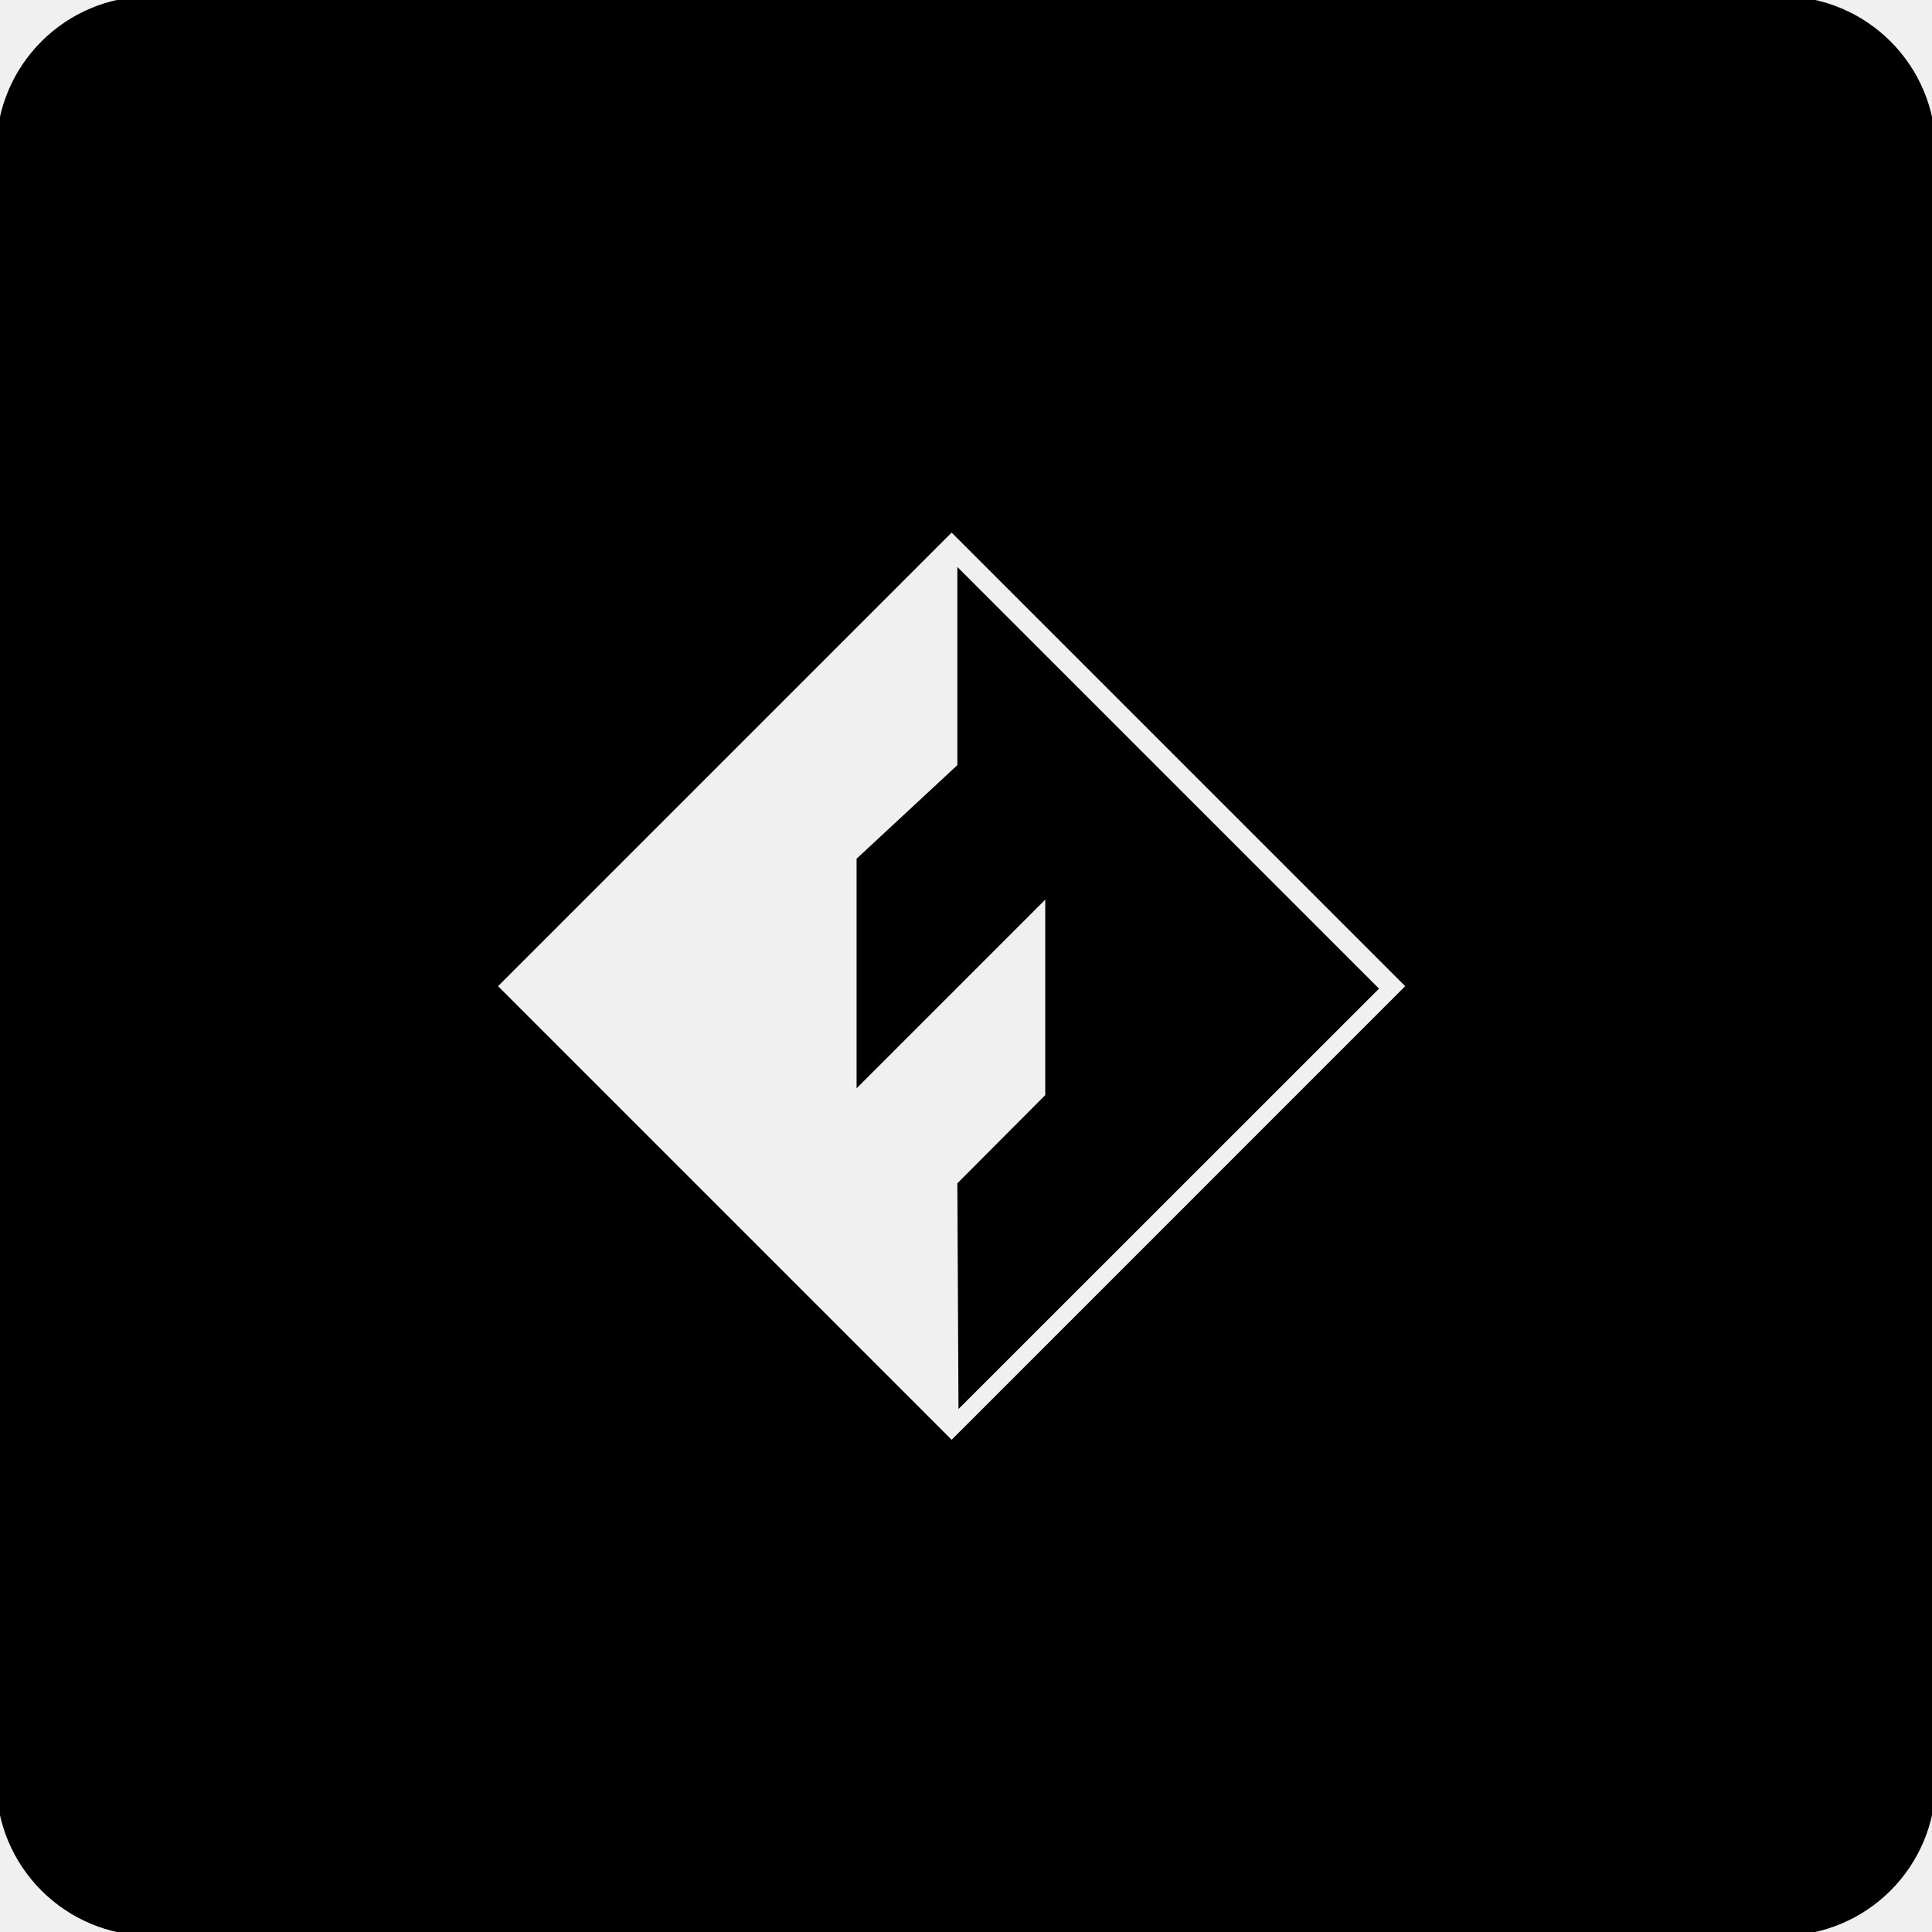
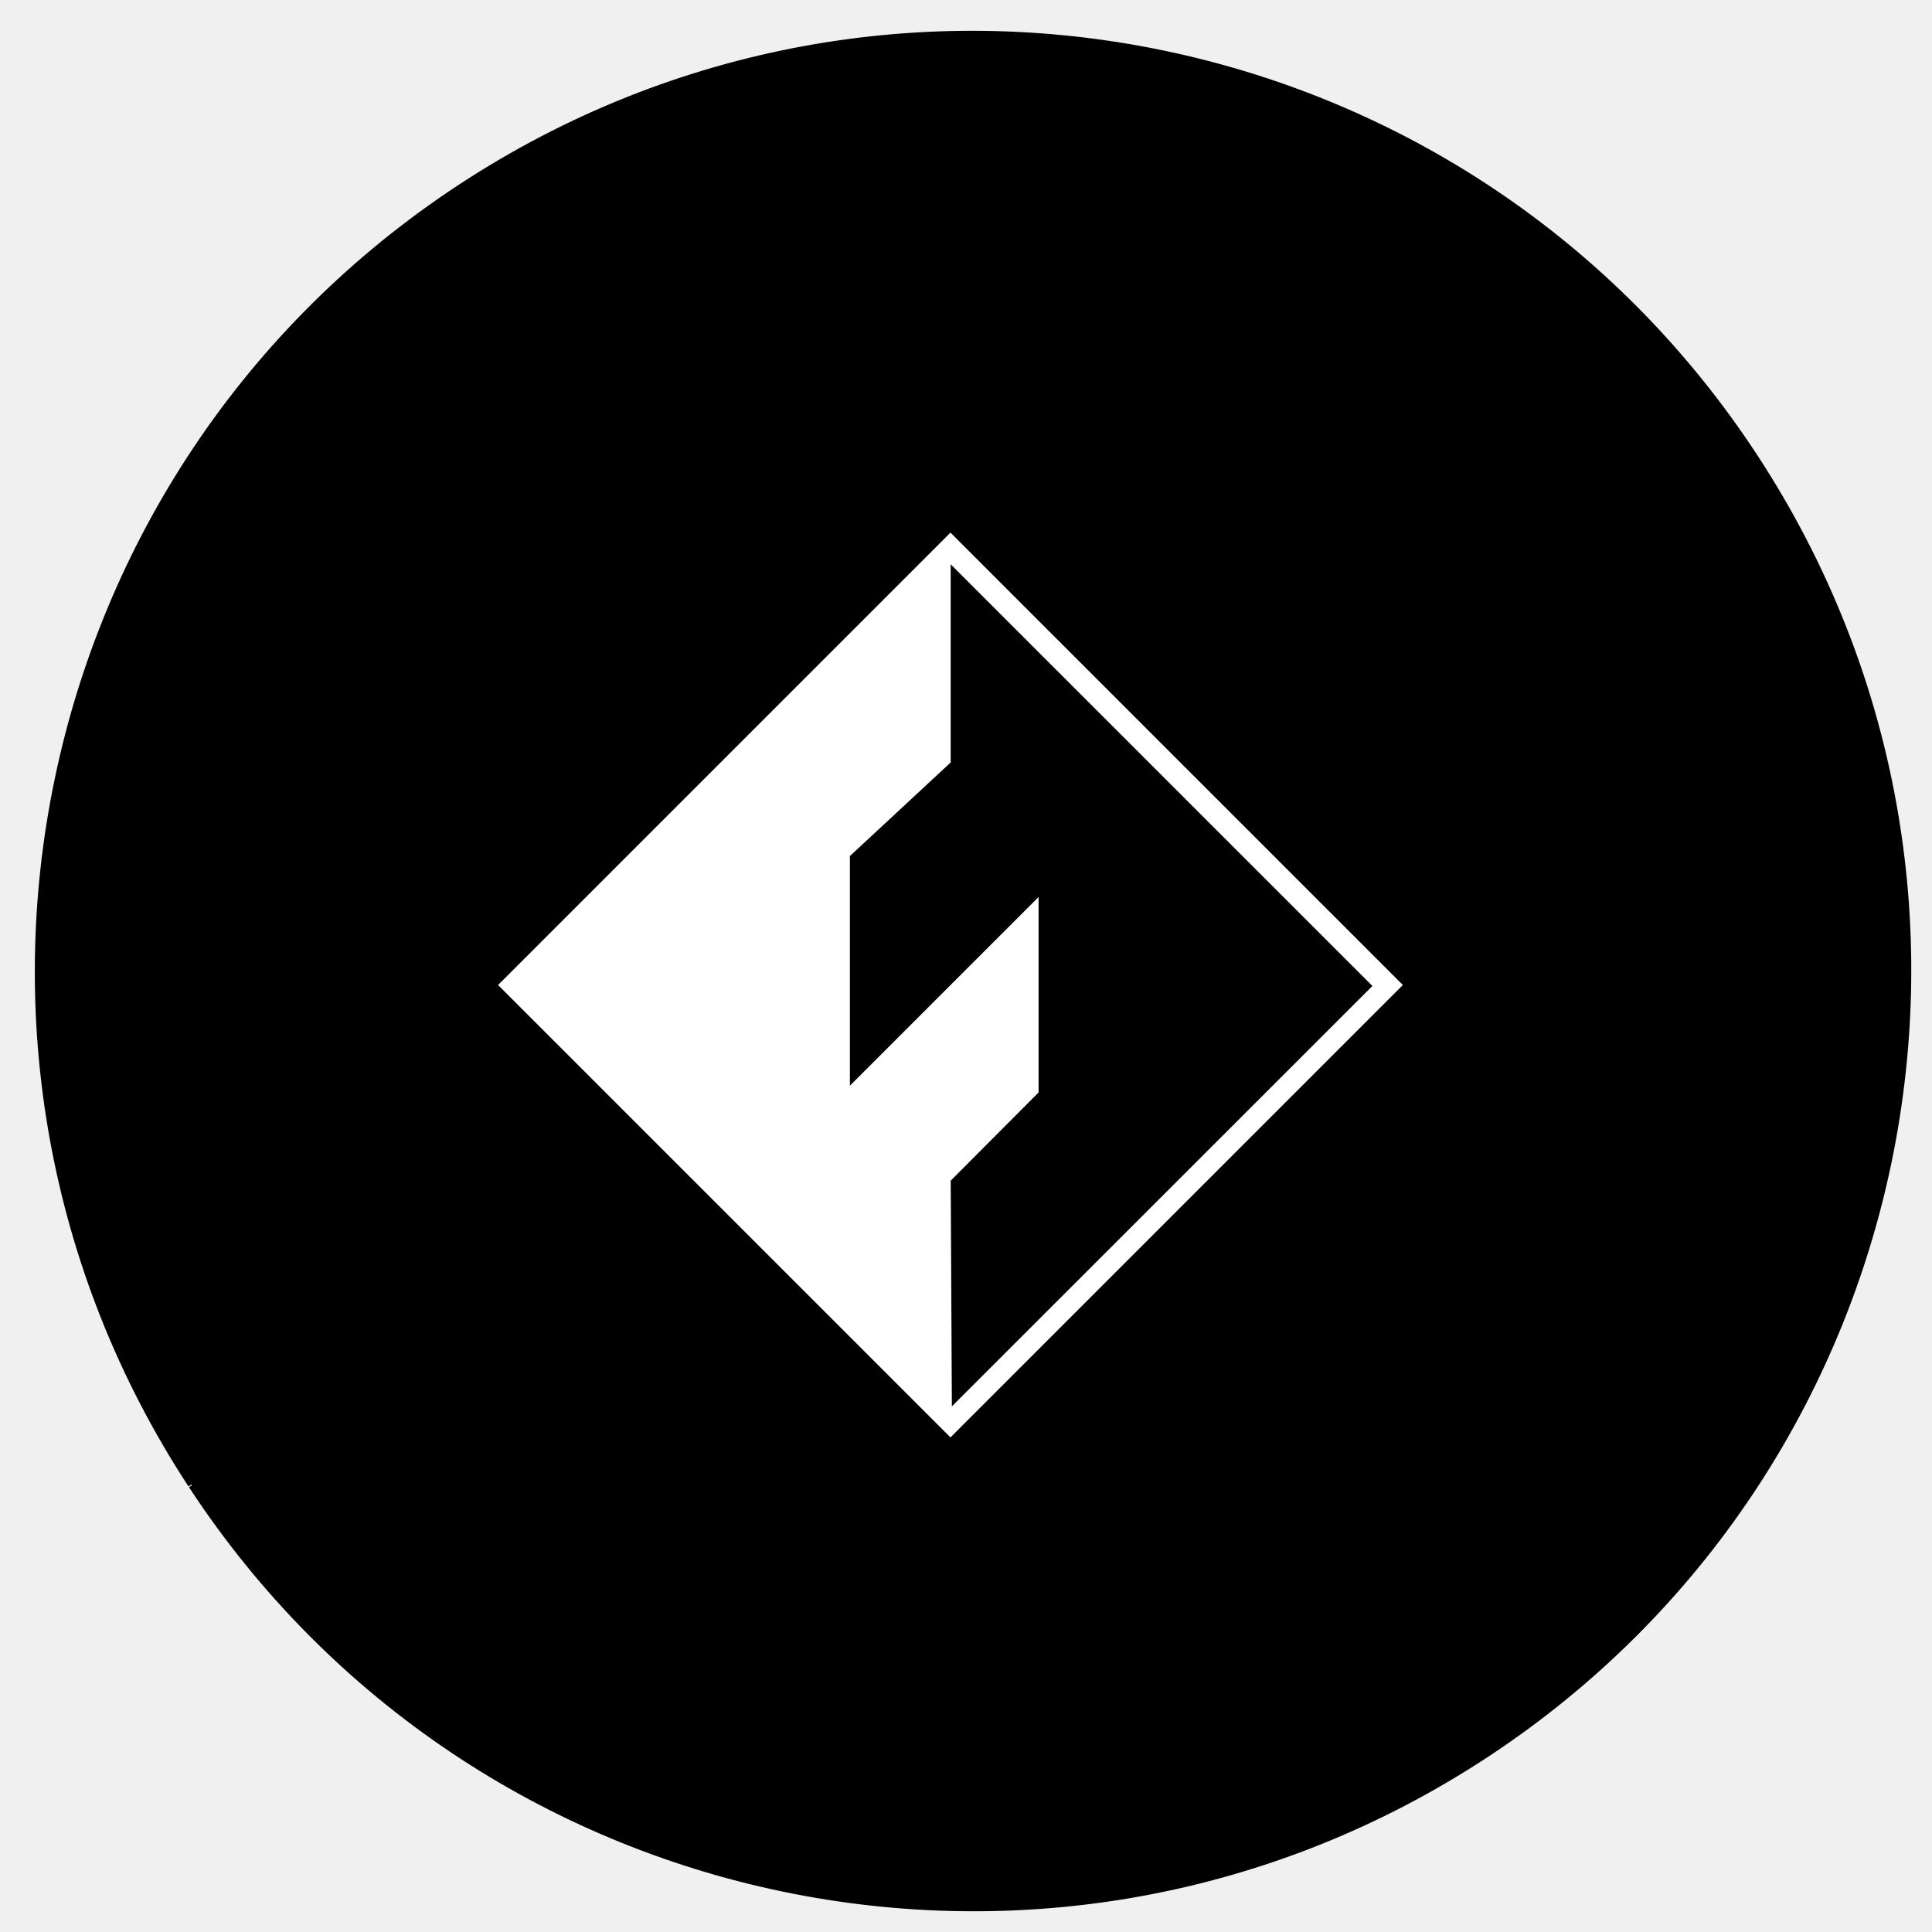
<svg xmlns="http://www.w3.org/2000/svg" width="256" height="256" viewBox="0 0 67.733 67.733" version="1.1" id="svg1" xml:space="preserve">
  <defs id="defs1" />
  <g id="layer1">
-     <path id="rect1" style="display:inline;fill:#000000;fill-opacity:1;stroke:#000000;stroke-width:0.265;stroke-dasharray:none;stroke-opacity:1" d="M 5.292 0 C 2.36 -6.2665795e-16 0 2.36 0 5.292 L 0 62.442 C 6.2665795e-16 65.373 2.36 67.733 5.292 67.733 L 62.442 67.733 C 65.373 67.733 67.733 65.373 67.733 62.442 L 67.733 5.292 C 67.733 2.36 65.373 0 62.442 0 L 5.292 0 z M 33.363 18.484 L 49.452 34.574 L 33.363 50.664 L 17.273 34.574 L 33.363 18.484 z M 33.696 20.197 L 33.696 26.882 L 30.163 30.163 L 30.163 37.835 L 36.777 31.221 L 36.777 38.448 L 33.696 41.54 L 33.734 49.08 L 48.159 34.66 L 33.696 20.197 z " />
+     <g id="g3">
+       <path style="display:inline;fill:#000000;stroke:#000000;stroke-width:0.256" id="path3" d="M 6.714,52.041 A 32.761,32.831 0 0 1 16.147,6.589 32.761,32.831 0 0 1 61.504,16.031 32.761,32.831 0 0 1 52.094,61.488 32.761,32.831 0 0 1 6.732,52.069" />
+       <rect style="display:inline;fill:#ffffff;fill-opacity:1;stroke:#000000;stroke-width:0.265" id="rect3" width="22.695" height="22.695" x="36.633" y="-10.491" transform="rotate(45)" />
+     </g>
+   </g>
+   <g id="layer2">
+     <path style="display:inline;fill:#000000;fill-opacity:1;stroke:#000000;stroke-width:0.265;stroke-dasharray:none;stroke-opacity:1" d="m 33.462,20.103 v 6.685 l -3.533,3.281 v 7.673 l 6.615,-6.615 v 7.227 l -3.081,3.092 0.039,7.541 14.425,-14.42 z" id="path2" />
  </g>
</svg>
